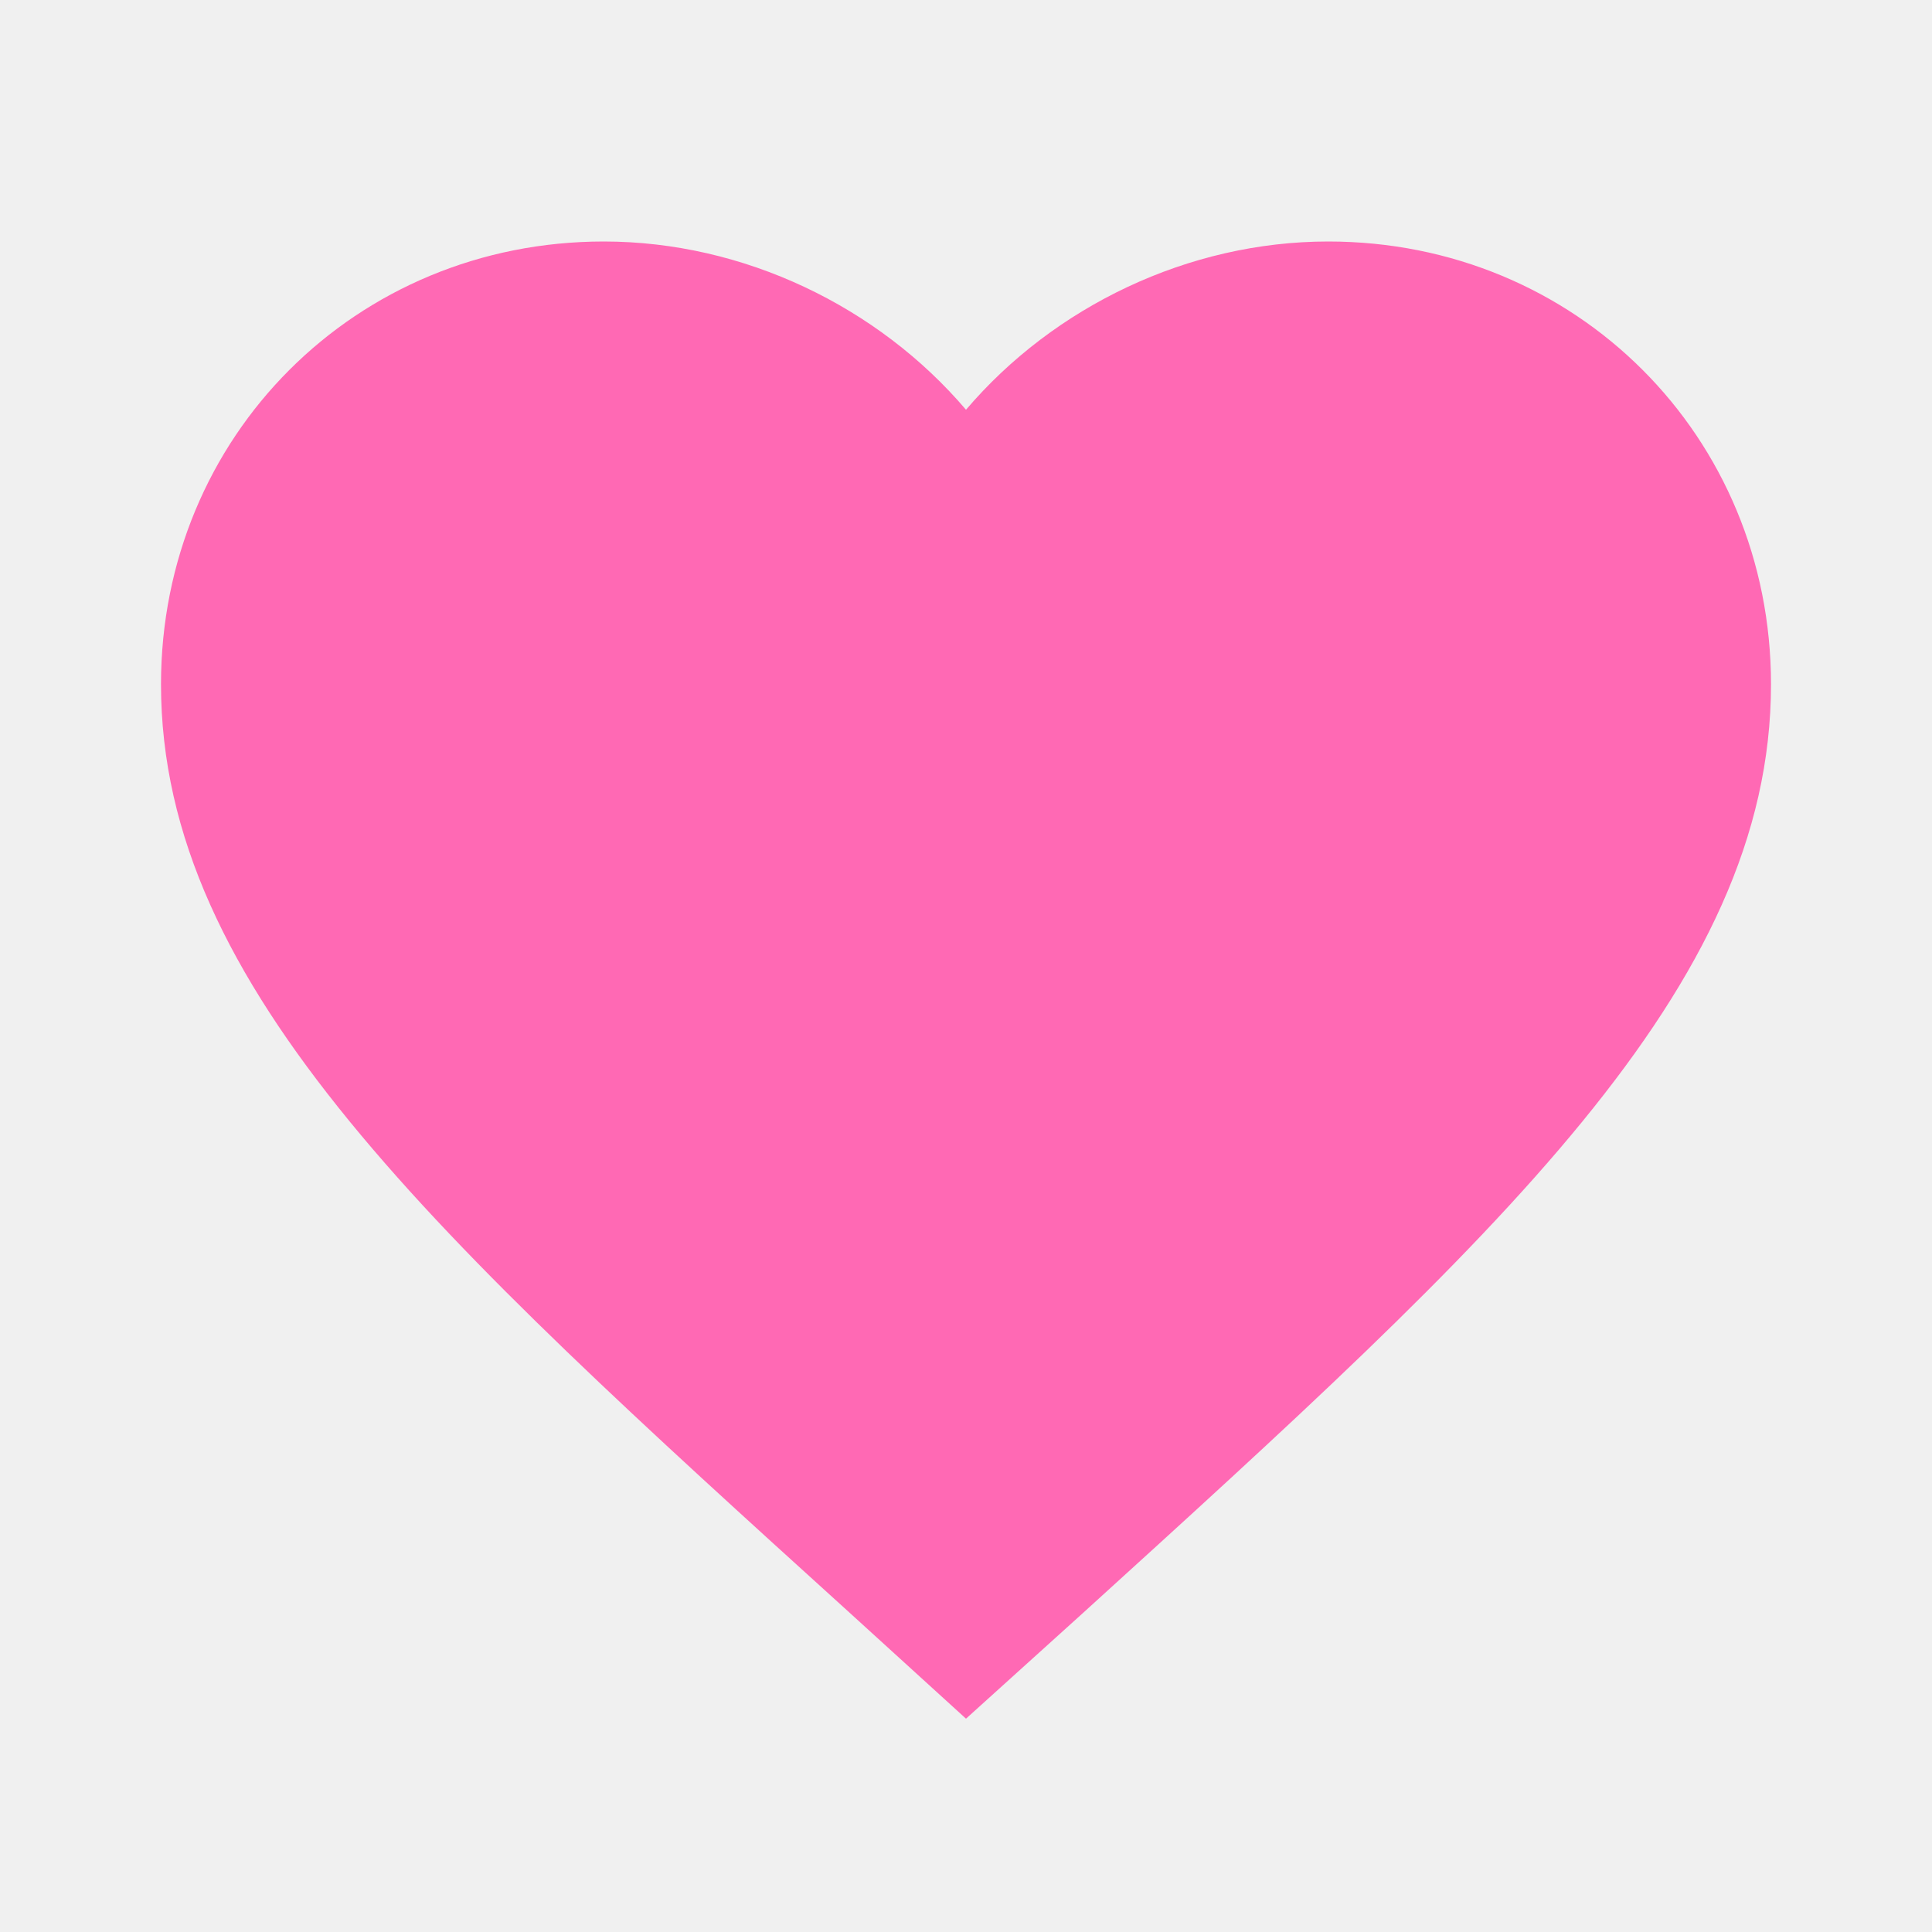
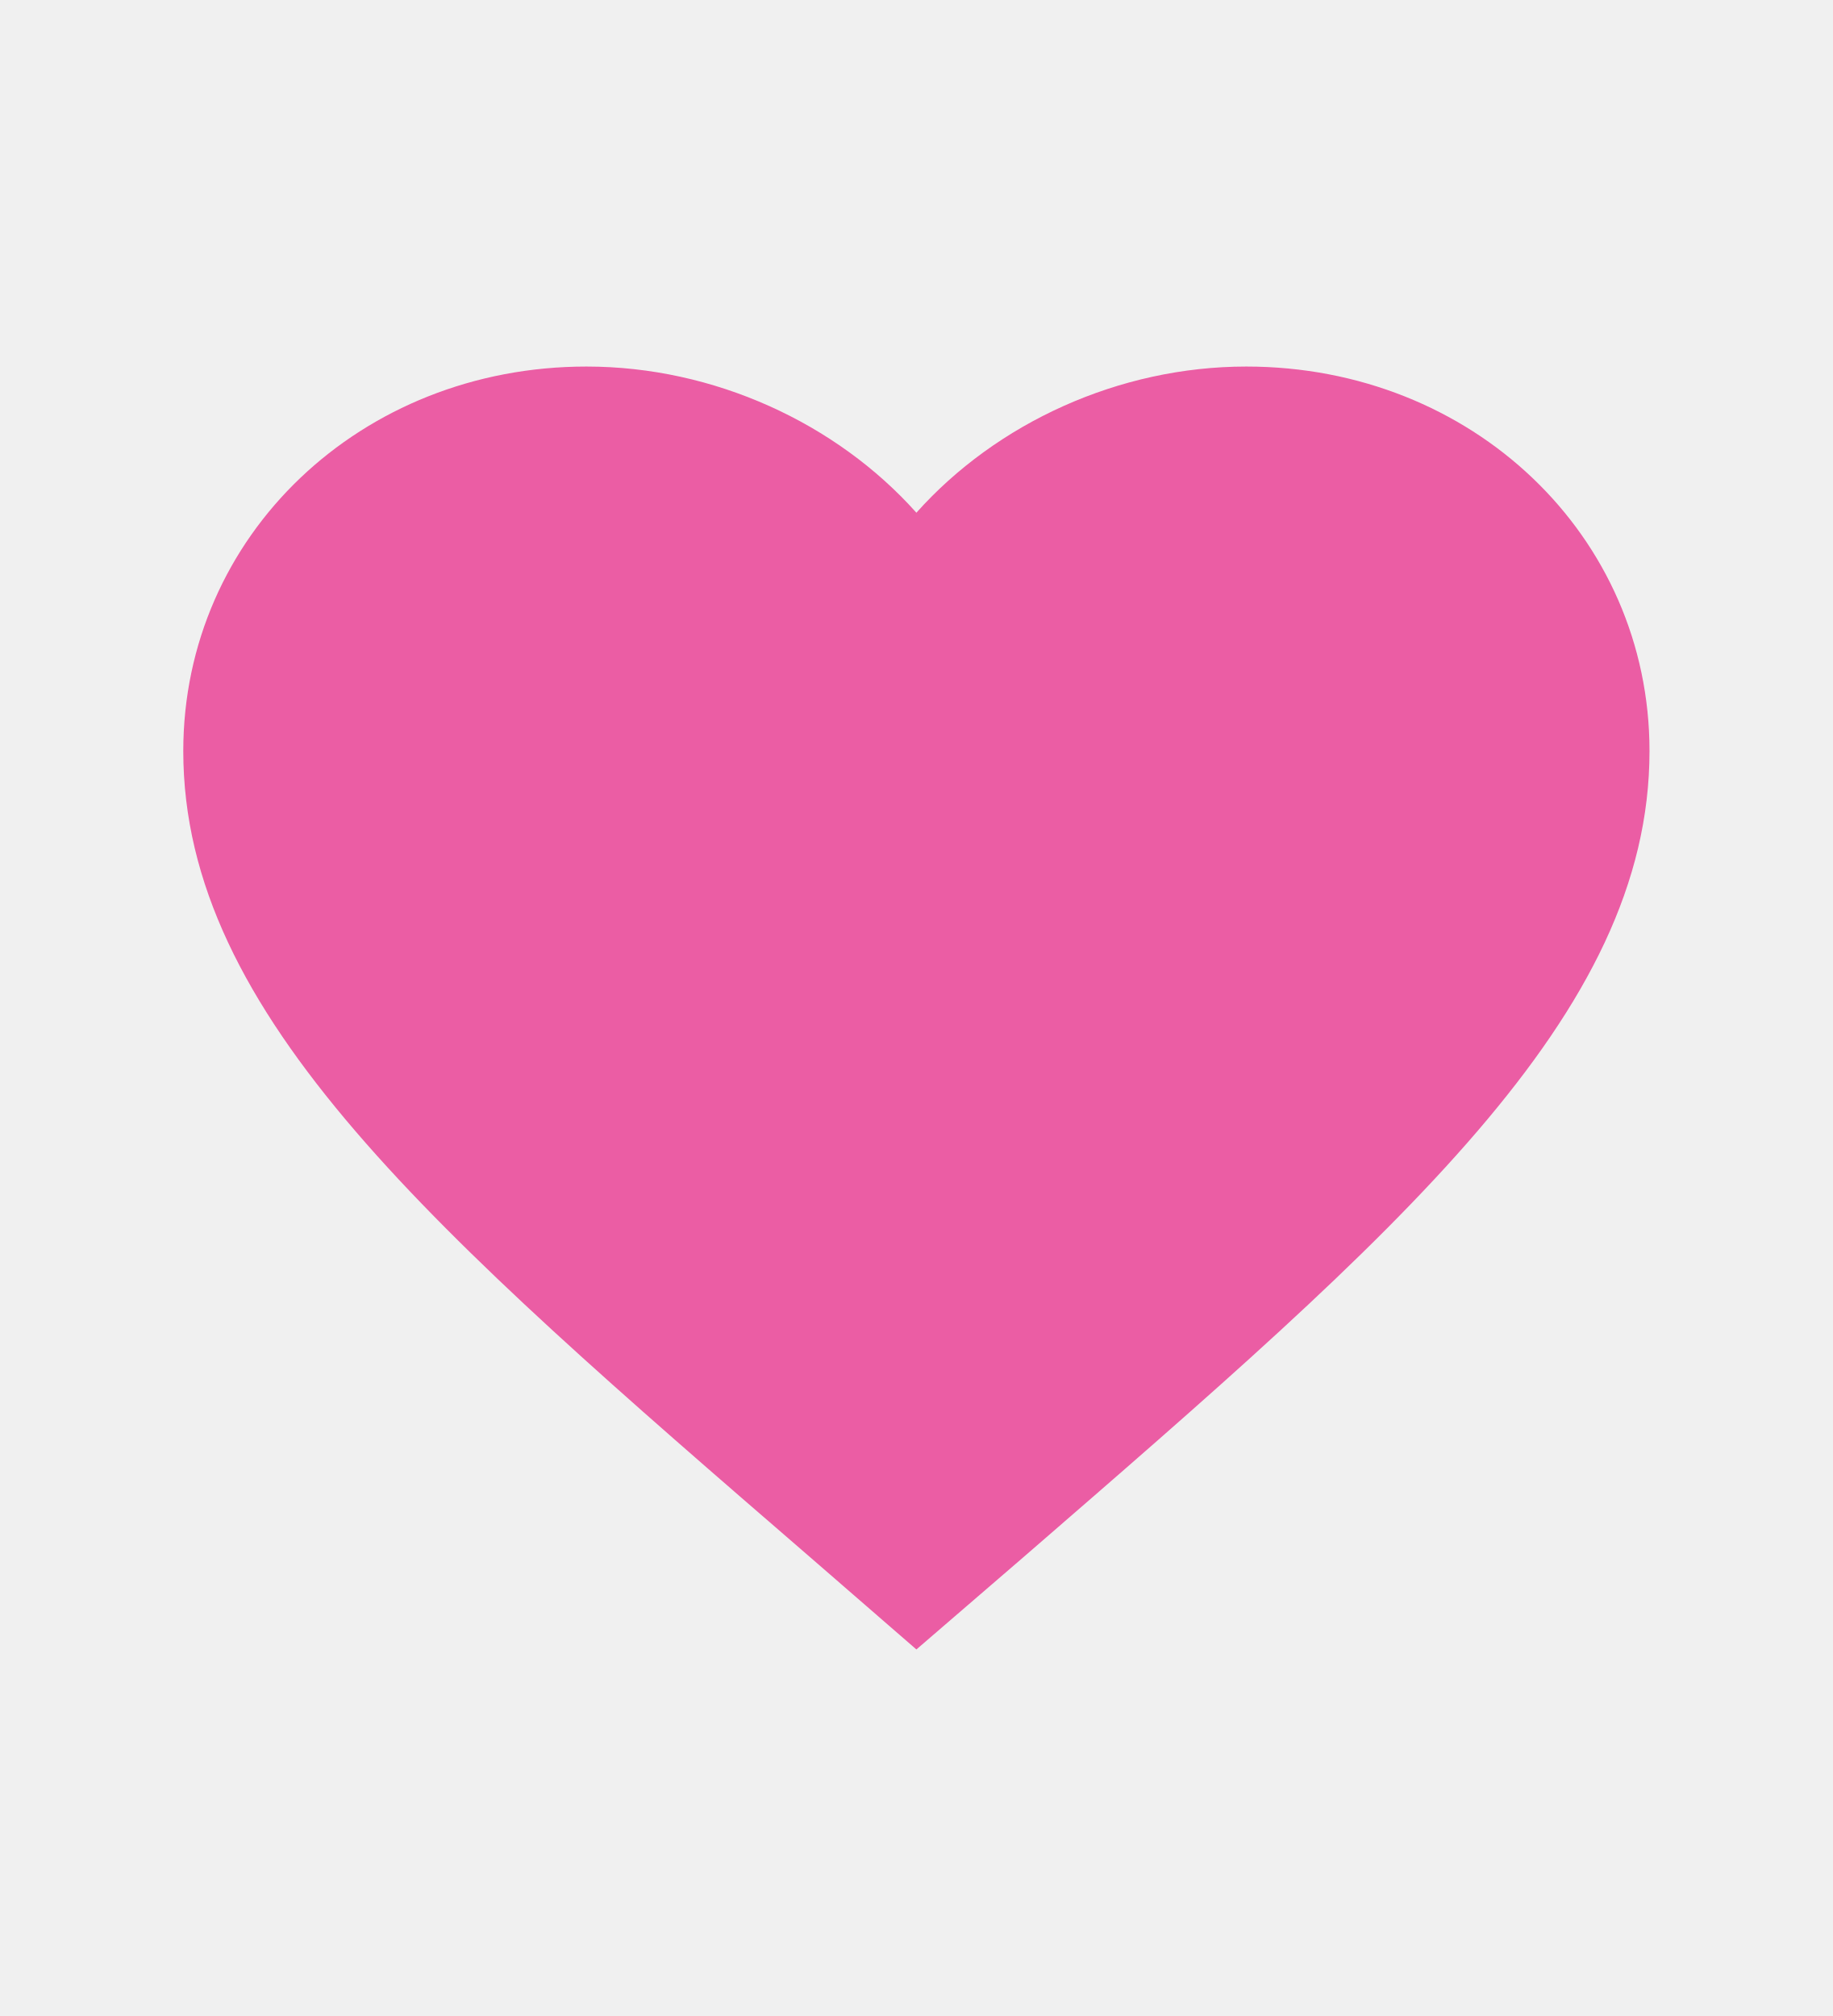
- <svg xmlns="http://www.w3.org/2000/svg" width="24" height="24" viewBox="0 0 24 24" fill="none">
-   <g clip-path="url(#clip0_138_94)">
-     <path d="M12 21.35L10.55 20.03C5.4 15.36 2 12.28 2 8.5C2 5.42 4.42 3 7.5 3C9.24 3 10.91 3.81 12 5.09C13.09 3.81 14.76 3 16.5 3C19.58 3 22 5.42 22 8.5C22 12.28 18.6 15.36 13.45 20.04L12 21.35Z" fill="#FF69B4" />
-   </g>
-   <defs>
-     <clipPath id="clip0_138_94">
-       <rect width="24" height="24" fill="white" />
-     </clipPath>
-   </defs>
+ <svg xmlns="http://www.w3.org/2000/svg" width="20" height="22" viewBox="0 0 20 22" fill="none">
+   <path d="M10 18L8.84 16.993C4.72 13.43 2 11.08 2 8.196C2 5.846 3.936 4 6.4 4C7.792 4 9.128 4.618 10 5.595C10.872 4.618 12.208 4 13.6 4C16.064 4 18 5.846 18 8.196C18 11.08 15.28 13.43 11.16 17L10 18Z" fill="#EA519D" fill-opacity="0.92" />
</svg>
